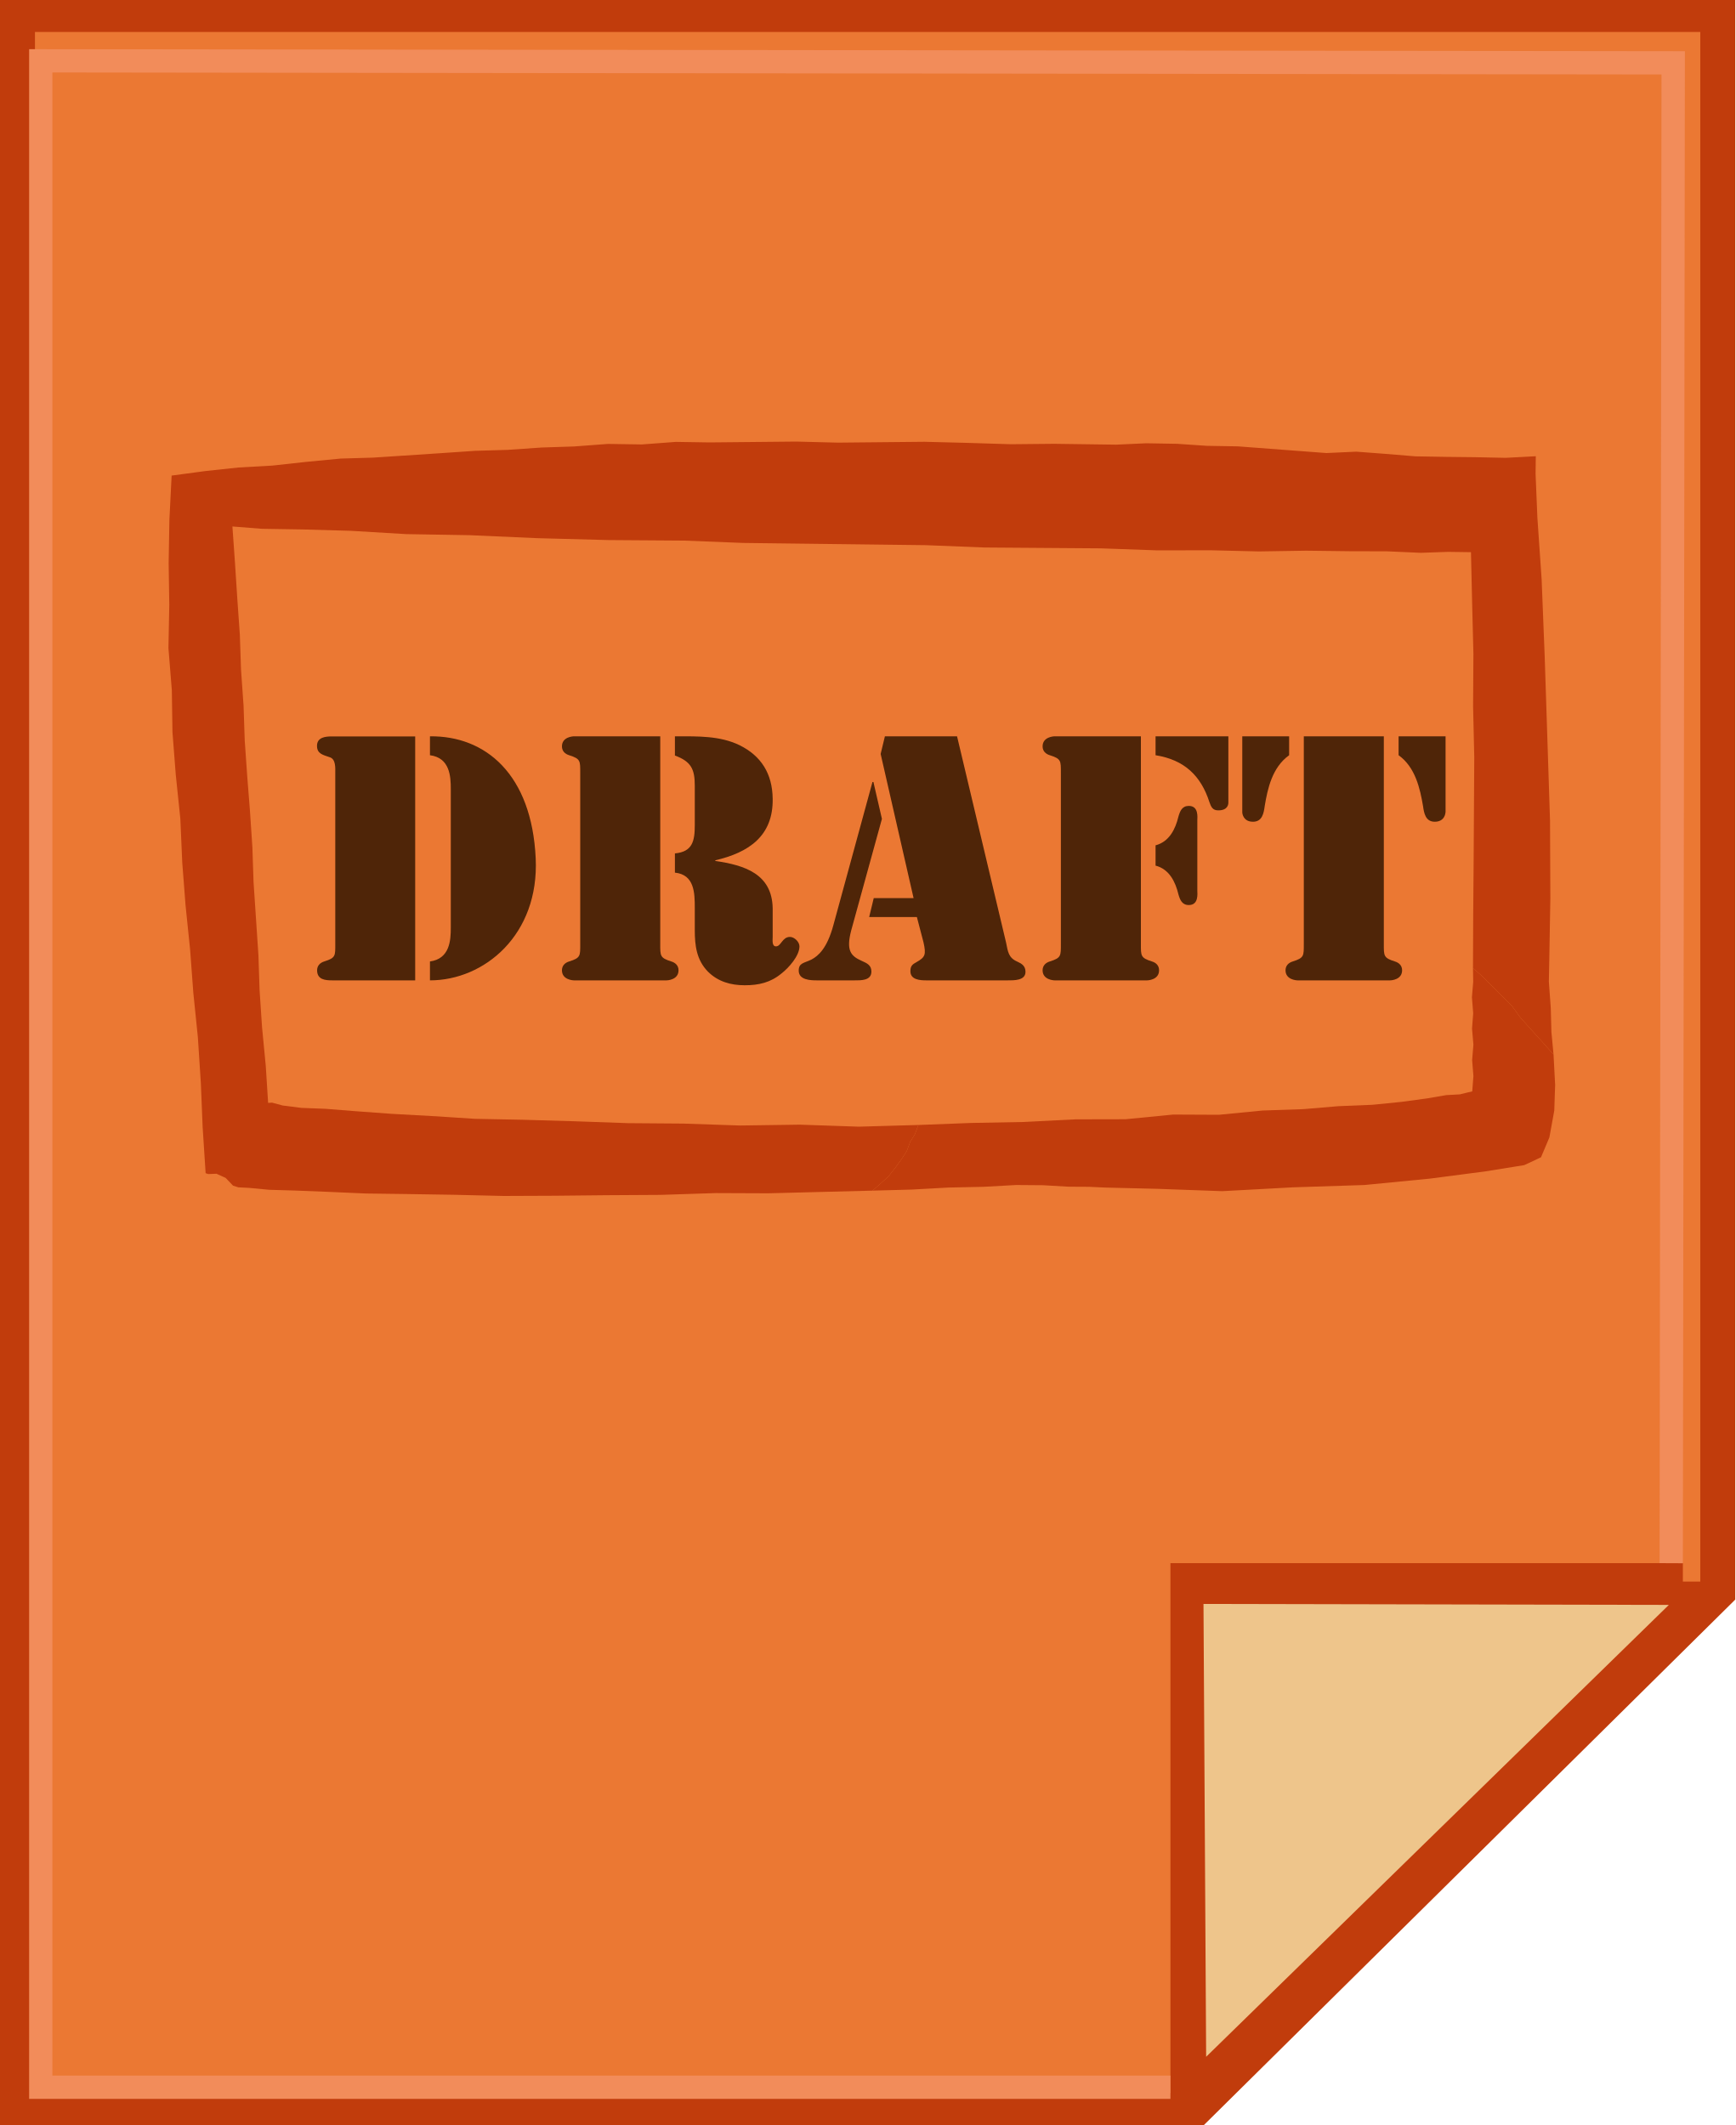
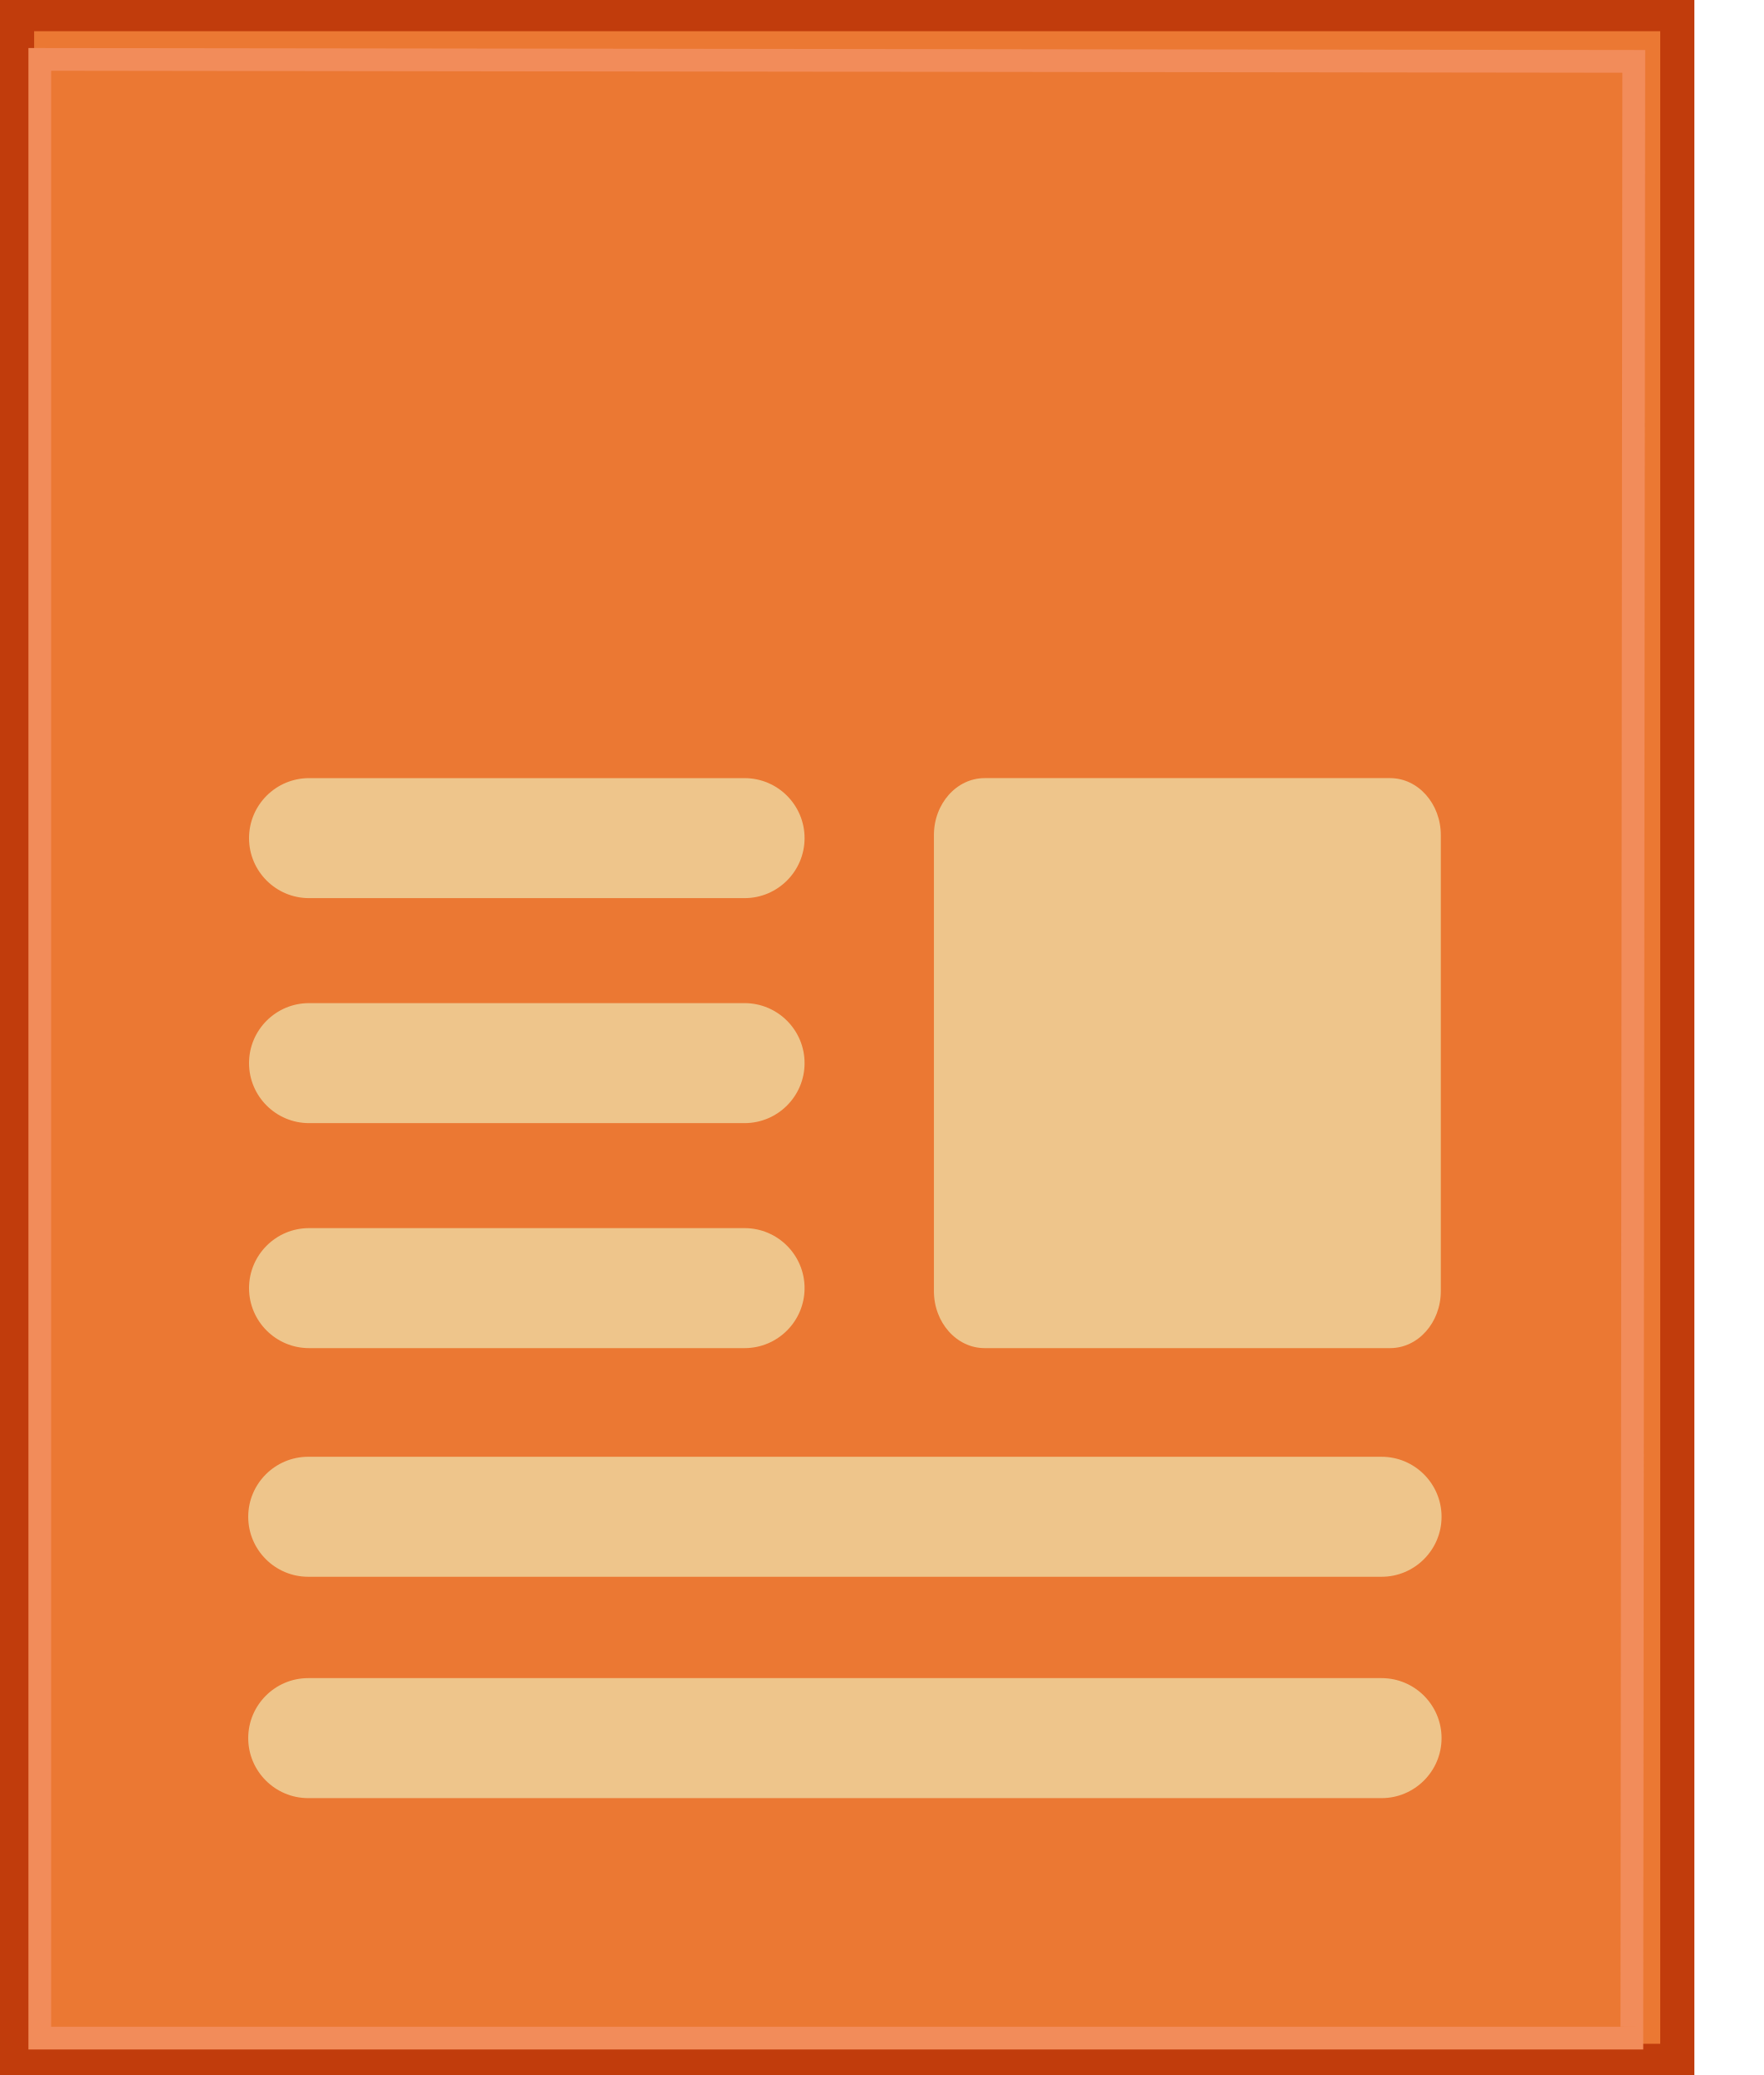
- <svg xmlns="http://www.w3.org/2000/svg" version="1.1" x="0px" y="0px" viewBox="0 0 16.329 20" style="enable-background:new 0 0 16.329 20;" xml:space="preserve">
+ <svg xmlns="http://www.w3.org/2000/svg" width="100%" height="100%" viewBox="0 0 17 20" version="1.1" xml:space="preserve" style="fill-rule:evenodd;clip-rule:evenodd;stroke-linejoin:round;stroke-miterlimit:2;">
  <g id="icon-work-in-progress">
    <g>
      <g>
        <g>
-           <polygon style="fill:#EB7833;" points="0.164,19.863 11.233,19.863 16.165,14.986 16.165,0.137 0.164,0.137     " />
+           <rect x="0.164" y="0.137" width="16.001" height="19.726" style="fill:rgb(235,120,51);" />
        </g>
        <g>
-           <path style="fill:#C13C0C;" d="M11.301,20.028H0V-0.028h16.329v15.083L11.301,20.028z M0.329,19.699h10.837L16,14.918V0.301      H0.329V19.699z" />
+           <path d="M11.301,20.028L0,20.028L0,-0.028L16.329,-0.028L16.329,20L11.301,20.028ZM0.329,19.699L16,19.699L16,0.301L0.329,0.301L0.329,19.699Z" style="fill:rgb(193,60,12);fill-rule:nonzero;" />
        </g>
      </g>
      <g>
-         <polygon style="fill:#EEC58B;" points="15.973,14.996 11.242,19.617 11.215,14.986    " />
-         <path style="fill:#C13C0C;" d="M11.134,19.875l-0.03-4.999l5.137,0.01L11.134,19.875z M11.325,15.096l0.025,4.262l4.354-4.253     L11.325,15.096z" />
+         <path d="M15.836,19.754L0.274,19.754L0.274,0.463L15.855,0.482L15.836,19.535L15.617,19.534L15.635,0.701L0.493,0.682L0.493,19.535L15.836,19.535L15.836,19.754Z" style="fill:rgb(242,140,90);fill-rule:nonzero;" />
      </g>
-       <g>
-         <polygon style="fill:#C13C0C;" points="11.233,19.754 11.014,19.754 11.014,14.712 15.836,14.712 15.836,14.932 11.233,14.932         " />
+     </g>
+     <g transform="matrix(1,0,0,1,-0.3575,2)">
+       <g transform="matrix(0.232627,0,0,1.22088,-449.499,-68.9737)">
+         <path d="M1993.5,61.45C1993.5,61.202 1992.56,61 1991.4,61L1974.6,61C1973.44,61 1972.5,61.202 1972.5,61.45L1972.5,65.05C1972.5,65.298 1973.44,65.5 1974.6,65.5L1991.4,65.5C1992.56,65.5 1993.5,65.298 1993.5,65.05L1993.5,61.45Z" style="fill:rgb(238,197,139);" />
      </g>
-       <g>
-         <polygon style="fill:#F28C5A;" points="11.014,19.754 0.274,19.754 0.274,0.463 15.855,0.482 15.836,14.713 15.617,14.712      15.635,0.701 0.493,0.682 0.493,19.535 11.014,19.535    " />
-       </g>
-       <g>
-         <g>
-           <polyline style="fill-rule:evenodd;clip-rule:evenodd;fill:#C13C0C;" points="14.501,10.892 14.58,10.705 14.626,10.452       14.634,10.21 14.619,9.925 14.515,9.808 14.41,9.692 14.306,9.576 14.226,9.465 14.132,9.372 14.038,9.278 13.944,9.184       13.861,9.113 13.863,9.242 13.851,9.386 13.863,9.537 13.852,9.681 13.865,9.832 13.853,9.977 13.865,10.127 13.854,10.272       13.815,10.281 13.737,10.3 13.609,10.307 13.428,10.338 13.184,10.371 12.915,10.398 12.596,10.411 12.264,10.439       11.881,10.452 11.471,10.492 11.04,10.49 10.591,10.534 10.12,10.535 9.623,10.56 9.14,10.569 8.642,10.588 8.609,10.676       8.566,10.745 8.533,10.833 8.49,10.9 8.432,10.981 8.36,11.073 8.279,11.146 8.21,11.206 8.579,11.196 8.924,11.177       9.255,11.17 9.562,11.153 9.815,11.155 10.056,11.169 10.246,11.17 10.398,11.177 10.893,11.189 11.501,11.211 12.165,11.175       12.84,11.153 13.455,11.093 13.982,11.024 14.343,10.966     " />
+       <g transform="matrix(1.43682,0,0,1.44578,-3.31656,-6.35542)">
+         <g transform="matrix(0.966904,0,0,1.6,0.139739,-7.27568)">
+           <path d="M12.5,12.75C12.5,12.612 12.313,12.5 12.084,12.5L4.638,12.5C4.409,12.5 4.222,12.612 4.222,12.75C4.222,12.888 4.409,13 4.638,13L12.084,13C12.313,13 12.5,12.888 12.5,12.75Z" style="fill:rgb(238,197,139);" />
        </g>
-         <g>
-           <polyline style="fill-rule:evenodd;clip-rule:evenodd;fill:#C13C0C;" points="8.49,10.9 8.533,10.833 8.566,10.745       8.609,10.676 8.642,10.588 8.081,10.604 7.525,10.585 6.964,10.593 6.432,10.575 5.912,10.571 5.405,10.553 4.923,10.539       4.467,10.53 4.063,10.504 3.683,10.483 3.342,10.458 3.065,10.436 2.836,10.427 2.661,10.405 2.561,10.378 2.523,10.38       2.501,10.033 2.466,9.669 2.443,9.323 2.432,8.993 2.409,8.648 2.386,8.303 2.375,7.974 2.352,7.63 2.327,7.313 2.303,6.97       2.292,6.643 2.268,6.301 2.257,5.974 2.233,5.634 2.211,5.294 2.187,4.955 2.465,4.977 2.846,4.983 3.303,4.996 3.822,5.027       4.419,5.037 5.052,5.065 5.725,5.083 6.436,5.088 6.994,5.11 7.565,5.117 8.138,5.124 8.71,5.131 9.267,5.153 9.814,5.157       10.36,5.161 10.893,5.18 11.388,5.179 11.846,5.19 12.292,5.183 12.698,5.188 13.054,5.189 13.371,5.203 13.626,5.194       13.842,5.197 13.853,5.675 13.865,6.153 13.862,6.648 13.873,7.127 13.87,7.623 13.867,8.119 13.863,8.616 13.861,9.113       13.944,9.184 14.038,9.278 14.132,9.372 14.226,9.465 14.306,9.576 14.41,9.692 14.515,9.808 14.619,9.925 14.599,9.713       14.593,9.487 14.575,9.239 14.579,9.035 14.589,8.455 14.586,7.724 14.561,6.953 14.536,6.184 14.507,5.453 14.467,4.872       14.45,4.461 14.452,4.294 14.169,4.309 13.877,4.303 13.611,4.3 13.319,4.295 13.041,4.272 12.763,4.251 12.482,4.264       12.204,4.243 11.926,4.222 11.648,4.201 11.356,4.196 11.077,4.177 10.785,4.172 10.504,4.185 10.212,4.181 9.92,4.177       9.513,4.181 9.094,4.168 8.7,4.158 8.293,4.162 7.886,4.166 7.492,4.156 7.085,4.16 6.677,4.164 6.36,4.159 6.04,4.183       5.722,4.178 5.402,4.202 5.096,4.212 4.777,4.234 4.471,4.243 4.15,4.265 3.831,4.286 3.512,4.307 3.205,4.316 2.872,4.348       2.564,4.382 2.244,4.4 1.936,4.433 1.615,4.476 1.594,4.894 1.587,5.299 1.593,5.693 1.585,6.099 1.617,6.497 1.623,6.892       1.654,7.291 1.697,7.706 1.715,8.118 1.746,8.52 1.789,8.938 1.819,9.342 1.862,9.763 1.89,10.194 1.907,10.61 1.935,11.042       1.96,11.05 2.037,11.047 2.123,11.086 2.193,11.159 2.243,11.175 2.344,11.18 2.533,11.198 2.773,11.205 3.078,11.217       3.444,11.233 3.825,11.238 4.269,11.245 4.738,11.256 5.221,11.254 5.704,11.249 6.212,11.246 6.735,11.229 7.23,11.231       7.739,11.218 8.21,11.206 8.279,11.146 8.36,11.073 8.432,10.981     " />
+         <g transform="matrix(1,0,0,1,-0.417589,-0.345834)">
+           <g transform="matrix(0.450126,0,0,1.6,2.74459,-8.45415)">
+             <path d="M12.5,12.75C12.5,12.612 12.099,12.5 11.606,12.5L5.116,12.5C4.623,12.5 4.222,12.612 4.222,12.75C4.222,12.888 4.623,13 5.116,13L11.606,13C12.099,13 12.5,12.888 12.5,12.75Z" style="fill:rgb(238,197,139);" />
+           </g>
+           <g transform="matrix(0.450126,0,0,1.6,2.74459,-9.95415)">
+             <path d="M12.5,12.75C12.5,12.612 12.099,12.5 11.606,12.5L5.116,12.5C4.623,12.5 4.222,12.612 4.222,12.75C4.222,12.888 4.623,13 5.116,13L11.606,13C12.099,13 12.5,12.888 12.5,12.75Z" style="fill:rgb(238,197,139);" />
+           </g>
+           <g transform="matrix(0.450126,0,0,1.6,2.74459,-11.4541)">
+             <path d="M12.5,12.75C12.5,12.612 12.099,12.5 11.606,12.5L5.116,12.5C4.623,12.5 4.222,12.612 4.222,12.75C4.222,12.888 4.623,13 5.116,13L11.606,13C12.099,13 12.5,12.888 12.5,12.75Z" style="fill:rgb(238,197,139);" />
+           </g>
        </g>
-       </g>
-       <g>
-         <g>
-           <path style="fill:#4F2508;" d="M3.908,9.227h-0.78c-0.067,0-0.144-0.006-0.144-0.095c0-0.043,0.028-0.071,0.067-0.083      c0.108-0.034,0.104-0.052,0.104-0.166V7.274c0-0.046,0.006-0.129-0.052-0.147c-0.061-0.022-0.12-0.031-0.12-0.107      c0-0.08,0.077-0.089,0.138-0.089h0.786V9.227z M4.046,6.93c0.522-0.006,0.958,0.356,0.995,1.148      C5.075,8.8,4.556,9.227,4.046,9.227V9.049c0.187-0.025,0.196-0.2,0.196-0.316V7.424c0-0.117-0.009-0.292-0.196-0.316V6.93z" />
-         </g>
-         <g>
-           <path style="fill:#4F2508;" d="M5.46,7.274c0-0.114,0.003-0.132-0.104-0.166c-0.04-0.012-0.068-0.04-0.068-0.083      c0-0.089,0.101-0.095,0.114-0.095h0.811v1.953c0,0.114-0.003,0.132,0.104,0.166c0.04,0.012,0.068,0.04,0.068,0.083      c0,0.089-0.101,0.095-0.114,0.095H5.402c-0.012,0-0.114-0.006-0.114-0.095c0-0.043,0.028-0.071,0.068-0.083      C5.464,9.015,5.46,8.997,5.46,8.883V7.274z M6.351,6.93h0.015c0.199,0,0.408-0.006,0.592,0.083      c0.206,0.101,0.31,0.27,0.313,0.504c0.006,0.353-0.227,0.507-0.54,0.58v0.006c0.273,0.04,0.534,0.12,0.54,0.445v0.27      c0,0.028-0.009,0.089,0.031,0.089c0.049,0,0.058-0.089,0.132-0.089c0.04,0,0.089,0.046,0.089,0.089      c0,0.089-0.101,0.202-0.169,0.255C7.25,9.248,7.14,9.273,7.008,9.273c-0.132,0-0.252-0.034-0.347-0.129      c-0.107-0.11-0.123-0.246-0.123-0.39V8.545c0-0.141-0.003-0.313-0.187-0.332V8.032c0.166-0.015,0.187-0.117,0.187-0.267V7.394      c0-0.154-0.034-0.227-0.187-0.283V6.93z" />
-         </g>
-         <g>
-           <path style="fill:#4F2508;" d="M8.299,7.707l-0.289,1.05c-0.049,0.187-0.006,0.24,0.098,0.286      c0.049,0.022,0.092,0.04,0.092,0.101c0,0.086-0.098,0.083-0.16,0.083H7.688c-0.061,0-0.172-0.003-0.172-0.092      c0-0.074,0.052-0.07,0.12-0.104C7.7,8.997,7.783,8.926,7.842,8.708L8.21,7.36h0.009L8.299,7.707z M8.628,8.631H8.179      l0.043-0.178h0.375l-0.31-1.357l0.04-0.166h0.679l0.461,1.94c0.018,0.086,0.021,0.144,0.107,0.181      C9.616,9.07,9.65,9.092,9.65,9.147c0,0.083-0.11,0.08-0.169,0.08H8.717c-0.061,0-0.15-0.006-0.15-0.086      c0-0.049,0.018-0.065,0.058-0.086c0.08-0.046,0.092-0.068,0.065-0.187L8.628,8.631z" />
-         </g>
-         <g>
-           <path style="fill:#4F2508;" d="M9.983,7.274c0-0.114,0.003-0.132-0.104-0.166c-0.04-0.012-0.068-0.04-0.068-0.083      c0-0.089,0.101-0.095,0.114-0.095h0.811v1.953c0,0.114-0.003,0.132,0.104,0.166c0.04,0.012,0.067,0.04,0.067,0.083      c0,0.089-0.101,0.095-0.114,0.095H9.925c-0.012,0-0.114-0.006-0.114-0.095c0-0.043,0.028-0.071,0.068-0.083      c0.107-0.034,0.104-0.052,0.104-0.166V7.274z M10.874,6.93h0.685v0.623c0,0.015-0.003,0.074-0.095,0.074      c-0.052,0-0.067-0.031-0.083-0.077c-0.08-0.249-0.236-0.399-0.507-0.442V6.93z M10.874,7.956      c0.129-0.034,0.187-0.153,0.215-0.27c0.015-0.052,0.034-0.101,0.098-0.101c0.095,0,0.08,0.11,0.08,0.135v0.663      c0,0.025,0.015,0.135-0.08,0.135c-0.064,0-0.083-0.049-0.098-0.101c-0.028-0.117-0.086-0.237-0.215-0.27V7.956z" />
-         </g>
-         <g>
-           <path style="fill:#4F2508;" d="M11.689,6.93h0.442v0.178c-0.16,0.114-0.203,0.316-0.23,0.479      c-0.009,0.068-0.024,0.147-0.11,0.147c-0.092,0-0.101-0.077-0.101-0.089V6.93z M12.27,6.93h0.752v1.953      c0,0.114-0.003,0.132,0.104,0.166c0.04,0.012,0.068,0.04,0.068,0.083c0,0.089-0.101,0.095-0.114,0.095h-0.869      c-0.012,0-0.114-0.006-0.114-0.095c0-0.043,0.028-0.071,0.068-0.083c0.107-0.034,0.104-0.052,0.104-0.166V6.93z M13.602,7.645      c0,0.012-0.009,0.089-0.101,0.089c-0.086,0-0.101-0.08-0.11-0.147c-0.028-0.163-0.071-0.365-0.23-0.479V6.93h0.442V7.645z" />
+         <g transform="matrix(0.966904,0,0,1.6,0.139739,-5.8)">
+           <path d="M12.5,12.75C12.5,12.612 12.313,12.5 12.084,12.5L4.638,12.5C4.409,12.5 4.222,12.612 4.222,12.75C4.222,12.888 4.409,13 4.638,13L12.084,13C12.313,13 12.5,12.888 12.5,12.75Z" style="fill:rgb(238,197,139);" />
        </g>
      </g>
    </g>
  </g>
-   <g id="Layer_1">
- </g>
</svg>
